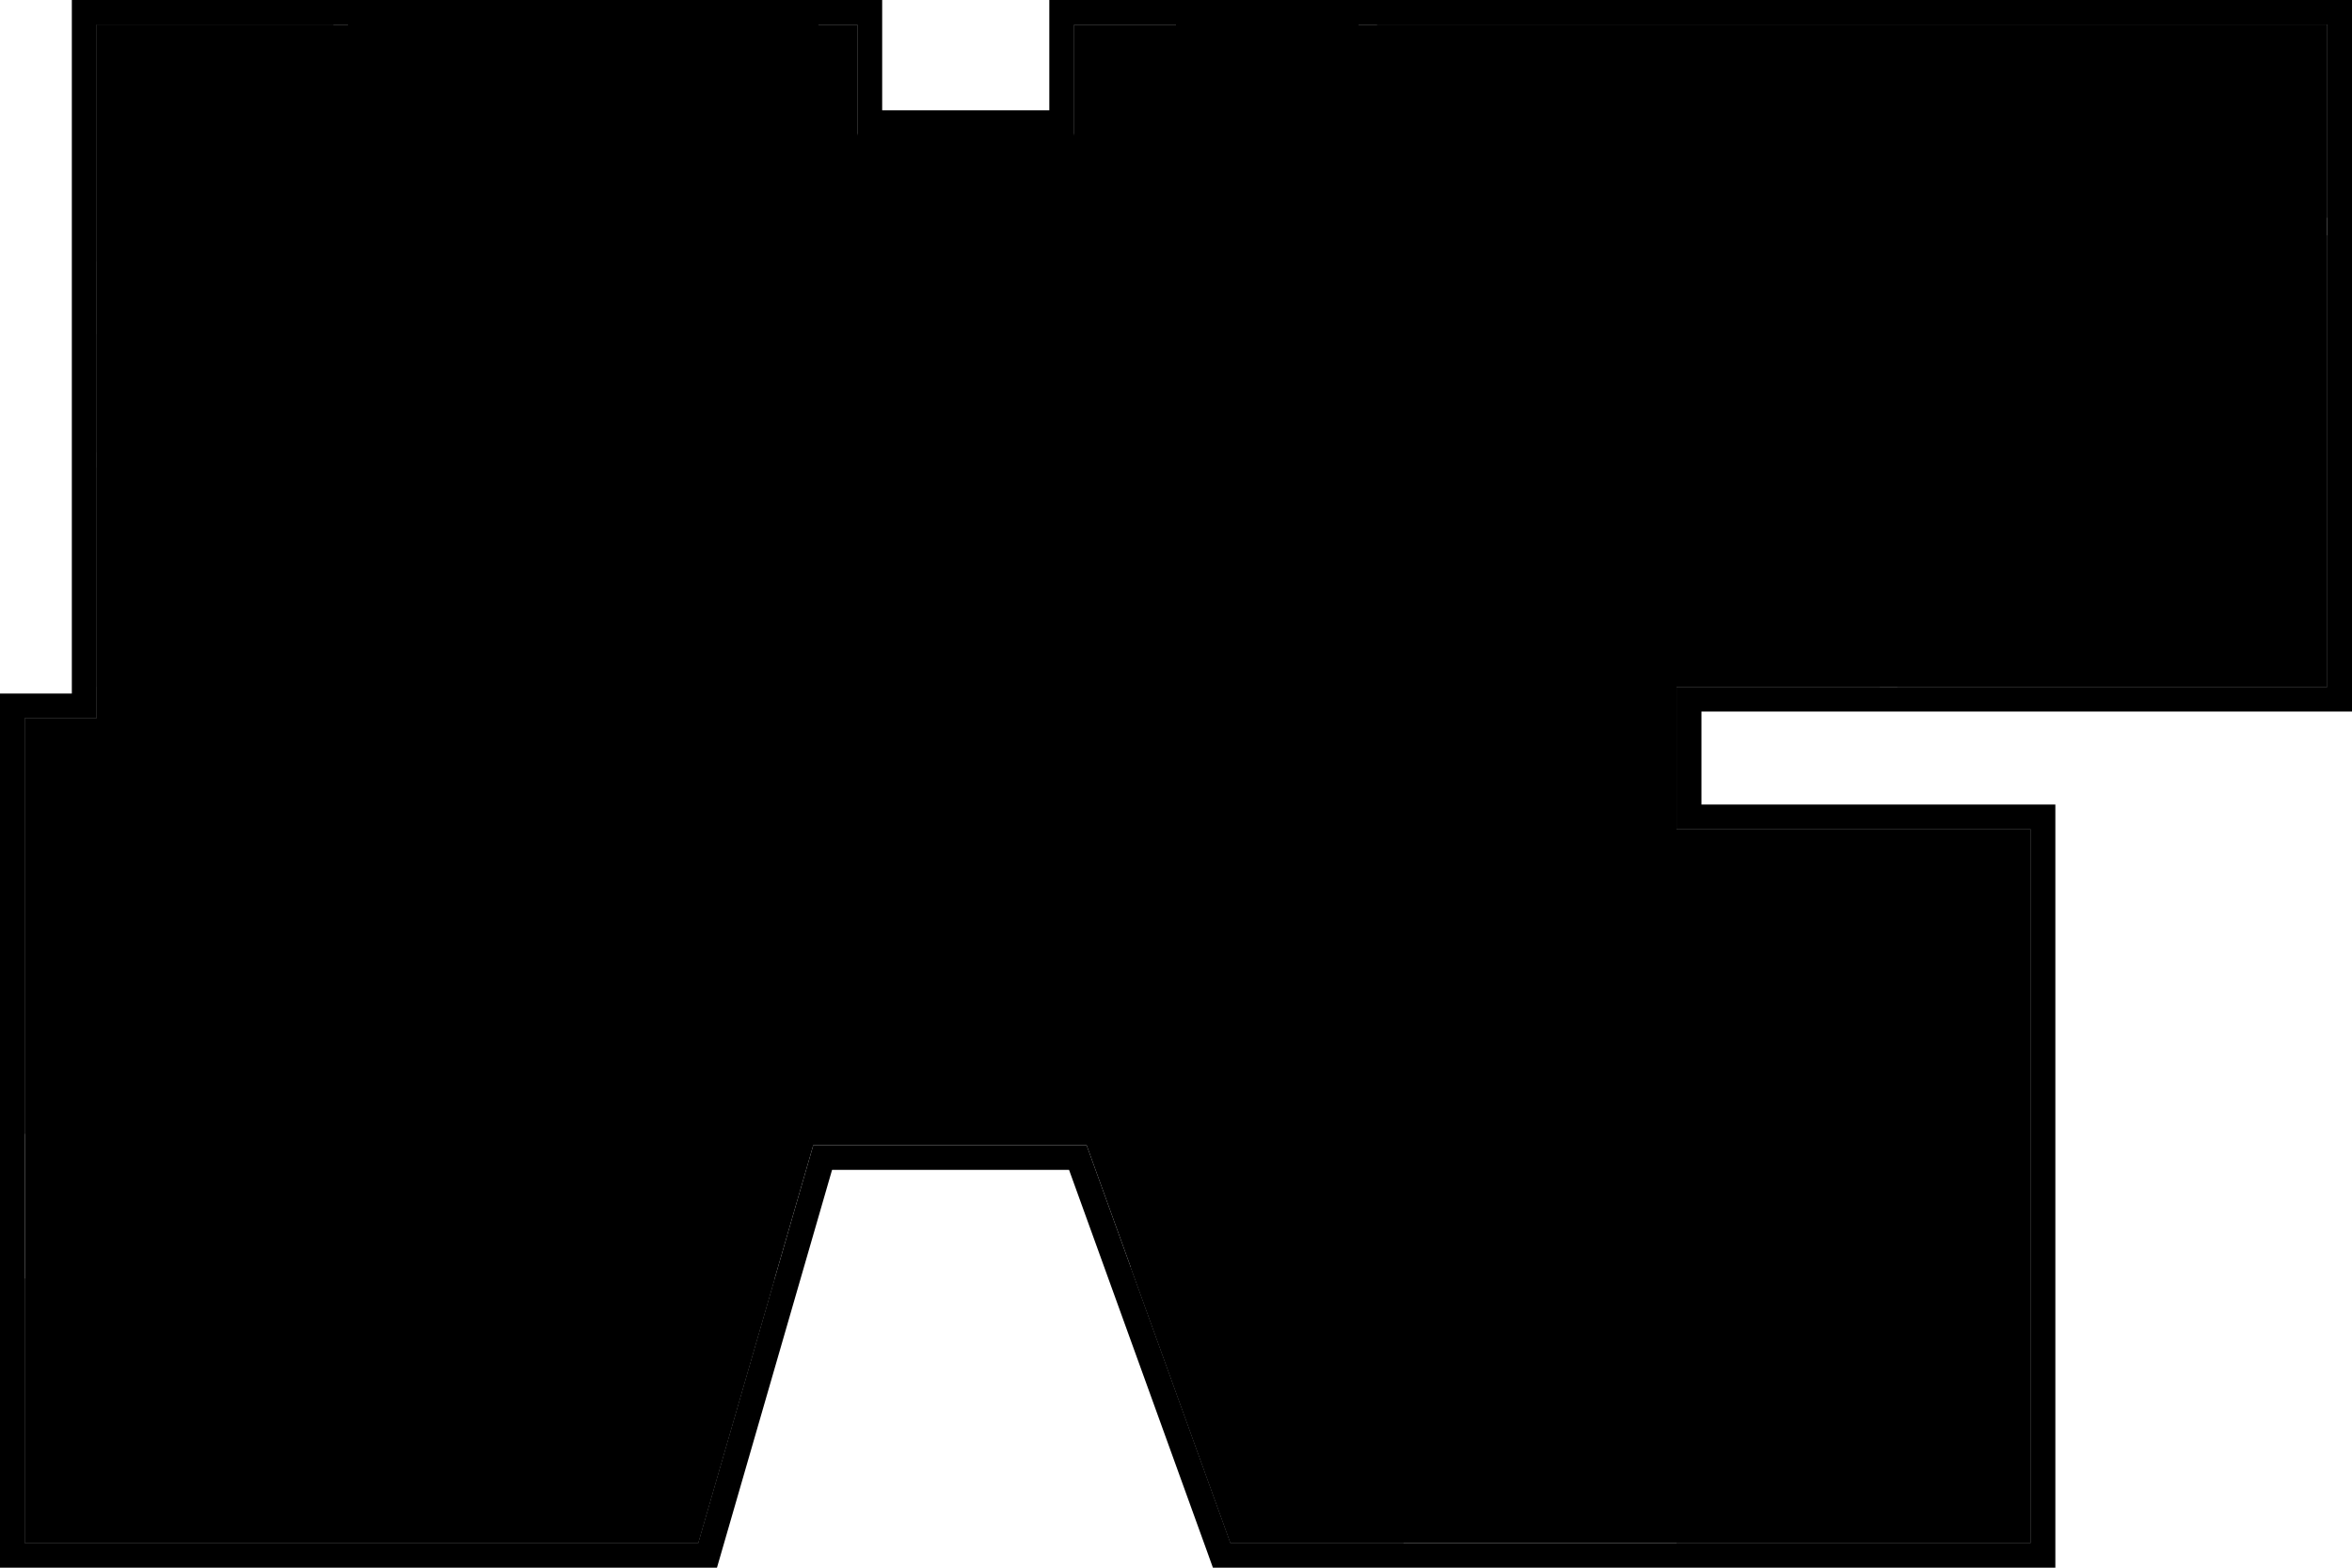
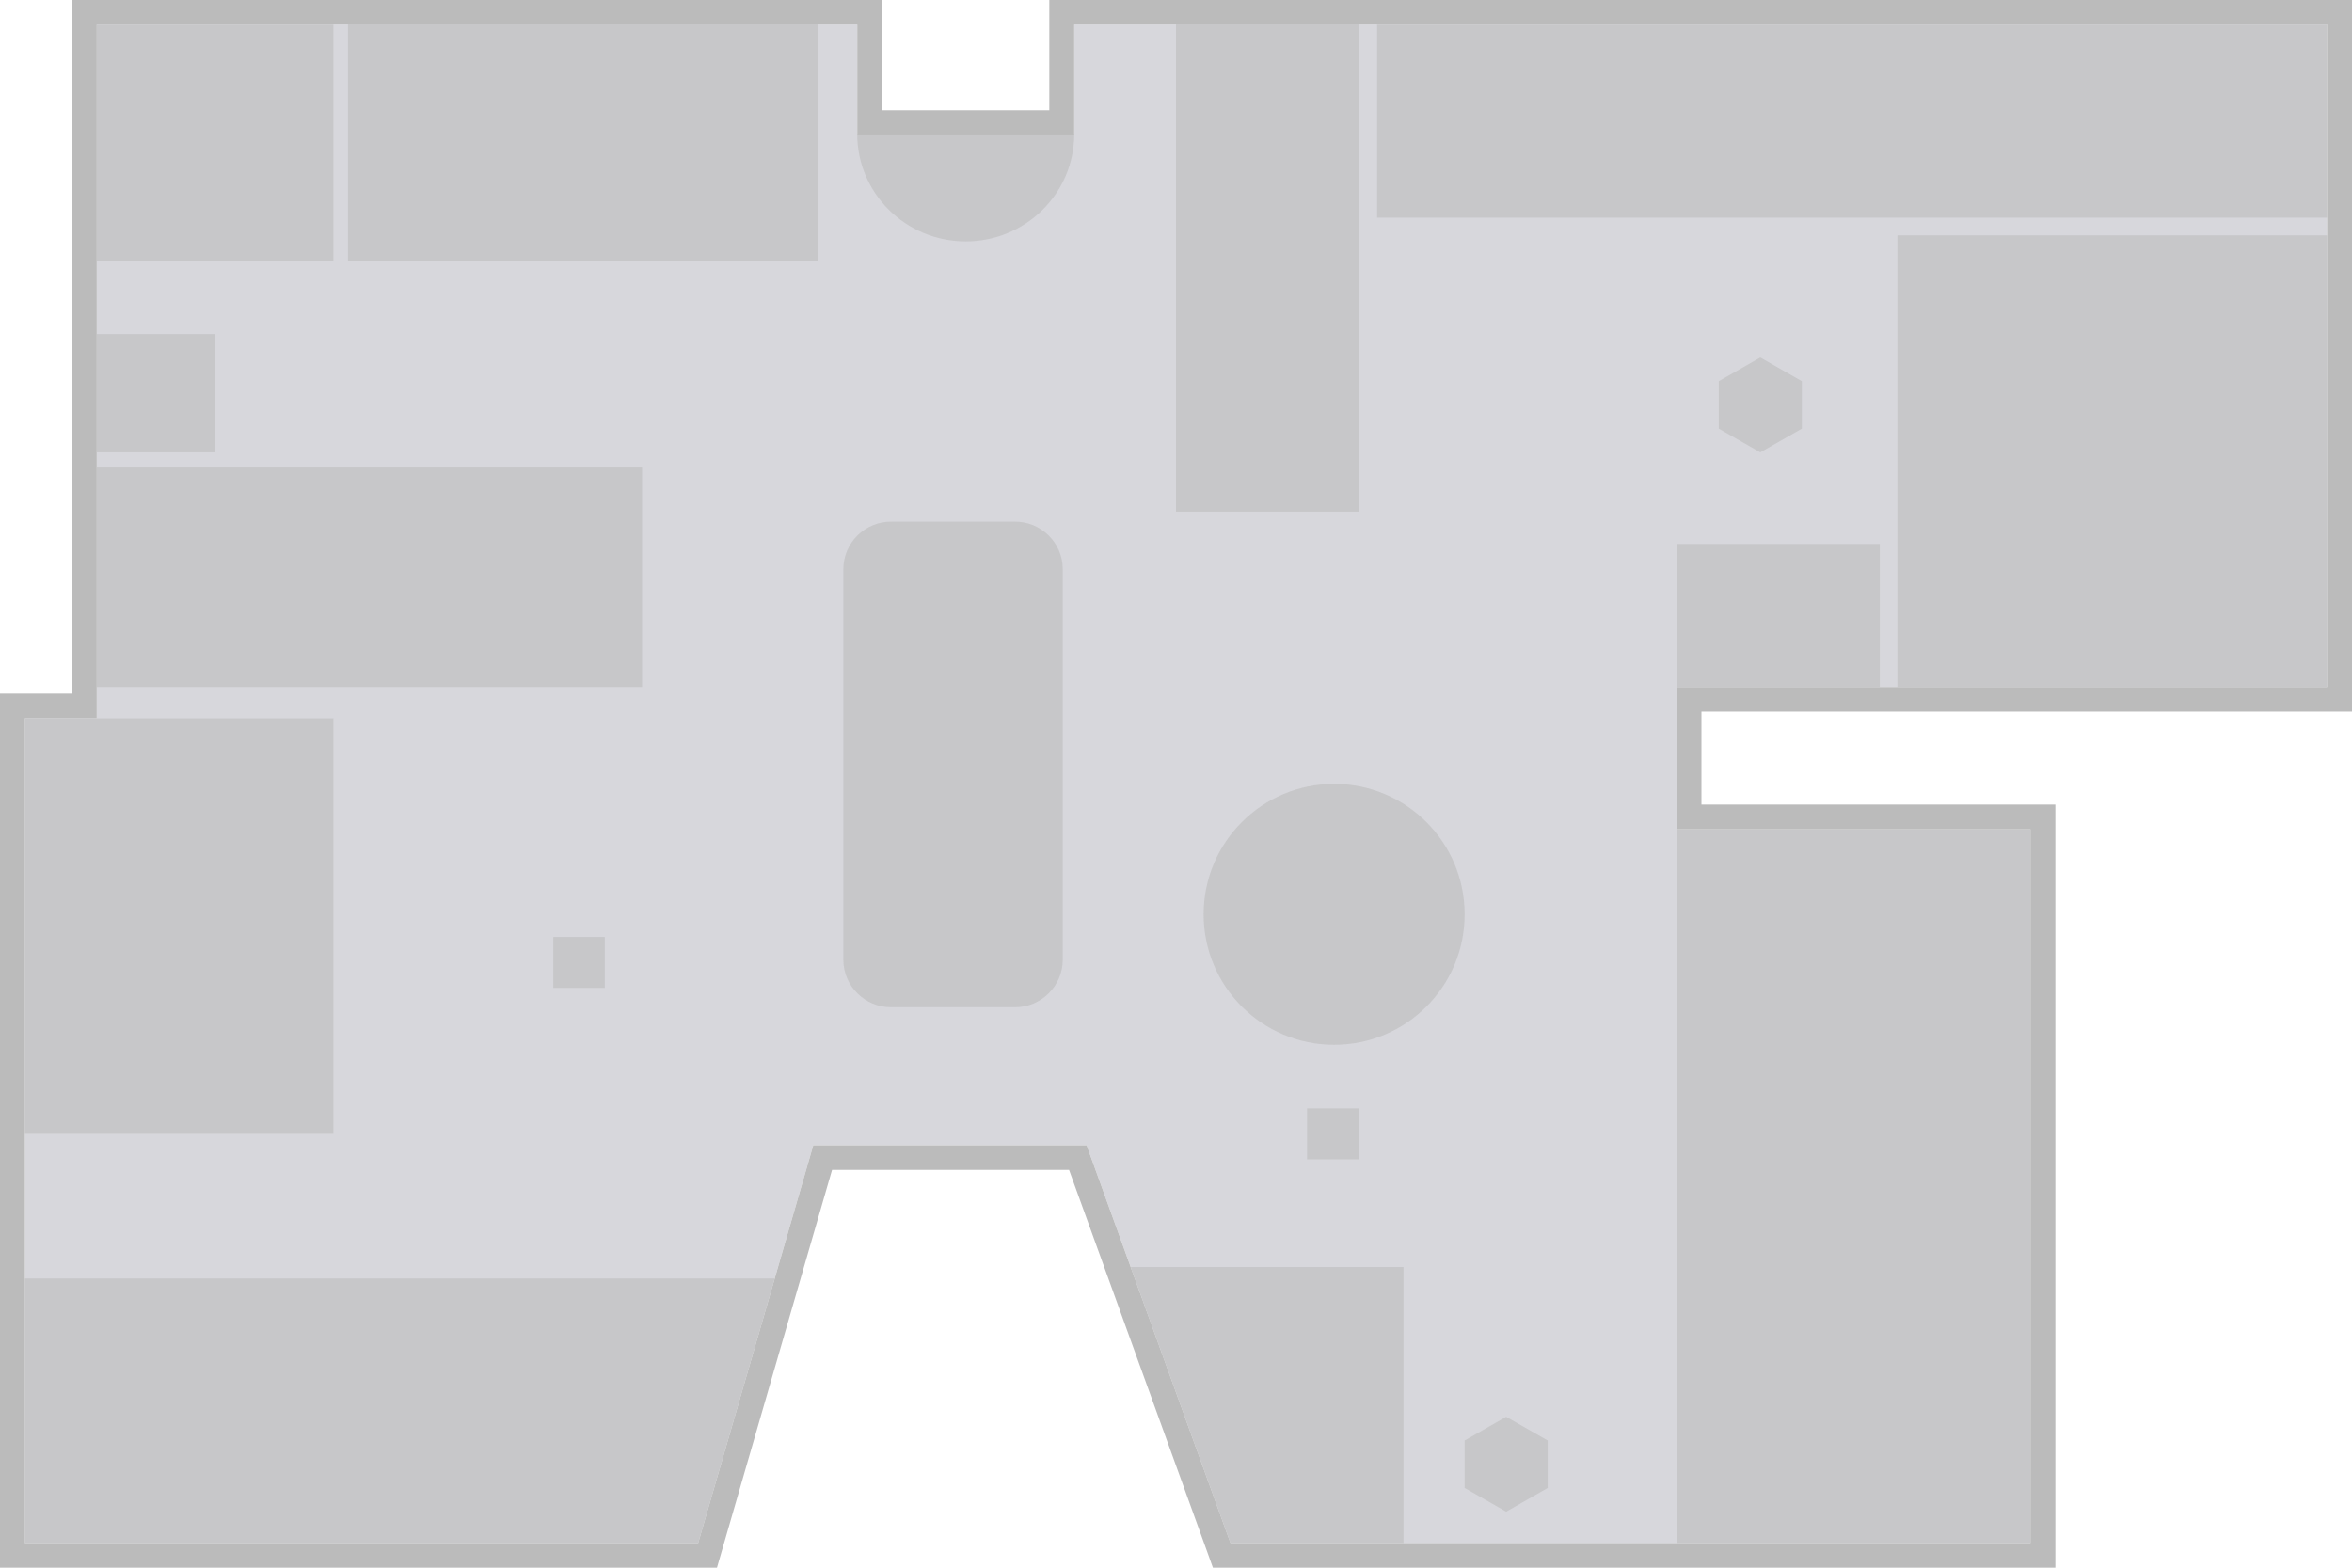
<svg class="map map--2" viewBox="0 0 1200 800" width="100%" height="100%" preserveAspectRatio="xMidYMid meet">
+   <style type="text/css">
+         .map__ground {
+             fill: #d7d7dc;
+         }
+ 
+         .map__outline {
+             -webkit-transition: fill 0.3s;
+             transition: fill 0.3s;
+             fill: #bbb;
+         }
+ 
+         .map__tree {
+             fill: #7bad7f;
+         }
+ 
+         .map__lake {
+             fill: #a2bbdd;
+         }
+ 
+         .map__space {
+             -webkit-transition: fill-opacity 0.8s;
+             transition: fill-opacity 0.8s;
+             fill: #bdbdbd;
+             fill-opacity: 0.6;
+         }
+         .map__space--selected {
+             fill: #A4A4A4;
+         }
+     </style>
  <g class="map map--2">
    <polygon points="1035.94 787.41 1035.94 423.16 855.37 423.16 855.37 350.52 1187.28 350.52 1187.28 12.59 548.09 12.59 548.09 68.87 437.36 68.87 437.36 12.59 49.37 12.59 49.37 366.5 12.72 366.5 12.72 787.41 356.2 787.41 414.93 584.41 554.4 584.41 627.81 787.41 1035.94 787.41" class="map__ground" />
    <path d="M1187.28,12.59V350.52H855.37v72.64h180.58V787.41H627.81l-73.41-203H414.93l-58.73,203H12.72V366.5H49.37V12.59h388V68.87H548.08V12.59h639.19M1200,0H535.36V56.28H450.09V0H36.65V353.91H0V800H365.8l2.64-9.13L424.52,597H545.44l70.39,194.65,3,8.35h429.82V410.57H868.09V363.11H1200V0h0Z" class="map__outline" />
    <polygon points="768.46 722.99 789.65 735.1 789.65 759.31 768.46 771.42 747.27 759.31 747.27 735.1 768.46 722.99" class="map__space" />
    <rect x="666.88" y="565.62" width="26.26" height="25.99" class="map__space" />
    <path data-space="2.07" d="M454.76,266.19h63a24.34,24.34,0,0,1,24.47,24.21h0V489.82A24.34,24.34,0,0,1,517.74,514h-63a24.34,24.34,0,0,1-24.47-24.21h0V290.4a24.34,24.34,0,0,1,24.47-24.21h0Z" class="map__space" />
    <path d="M492.72,123.19c30.57,0,55.36-24.53,55.36-54.78H437.36C437.36,98.67,462.15,123.19,492.72,123.19Z" class="map__space" />
    <polygon points="898.12 182.42 919.31 194.53 919.31 218.74 898.12 230.85 876.93 218.74 876.93 194.53 898.12 182.42" class="map__space" />
    <rect x="282.3" y="478.13" width="26.26" height="25.99" class="map__space" />
    <polygon data-space="2.06" points="395.25 652.42 12.72 652.42 12.72 787.41 356.2 787.41 395.25 652.42" class="map__space" />
    <rect data-space="2.02" x="12.72" y="366.5" width="157.39" height="212.11" class="map__space" />
    <rect x="49.37" y="12.59" width="120.74" height="120.74" class="map__space" />
    <rect data-space="2.01" x="177.56" y="12" width="240.03" height="121.33" class="map__space" />
    <rect x="49.37" y="170.48" width="60.37" height="60.37" class="map__space" />
    <rect x="49.37" y="238.6" width="278.23" height="111.92" class="map__space" />
    <rect data-space="2.05" x="600" y="12" width="93.14" height="249.1" class="map__space" />
    <rect x="702.59" y="12.59" width="484.68" height="98.51" class="map__space" />
    <rect data-space="2.03" x="968.07" y="120.1" width="219.21" height="230.42" class="map__space" />
    <rect x="855.37" y="277.6" width="103.7" height="72.92" class="map__space" />
    <circle data-space="2.04" cx="680.68" cy="466.59" r="66.59" class="map__space" />
    <rect data-space="2.08" x="855.37" y="423.16" width="180.58" height="364.25" class="map__space" />
    <polygon points="627.81 787.41 716.09 787.41 716.09 646.58 576.88 646.58 627.81 787.41" class="map__space" />
  </g>
</svg>
